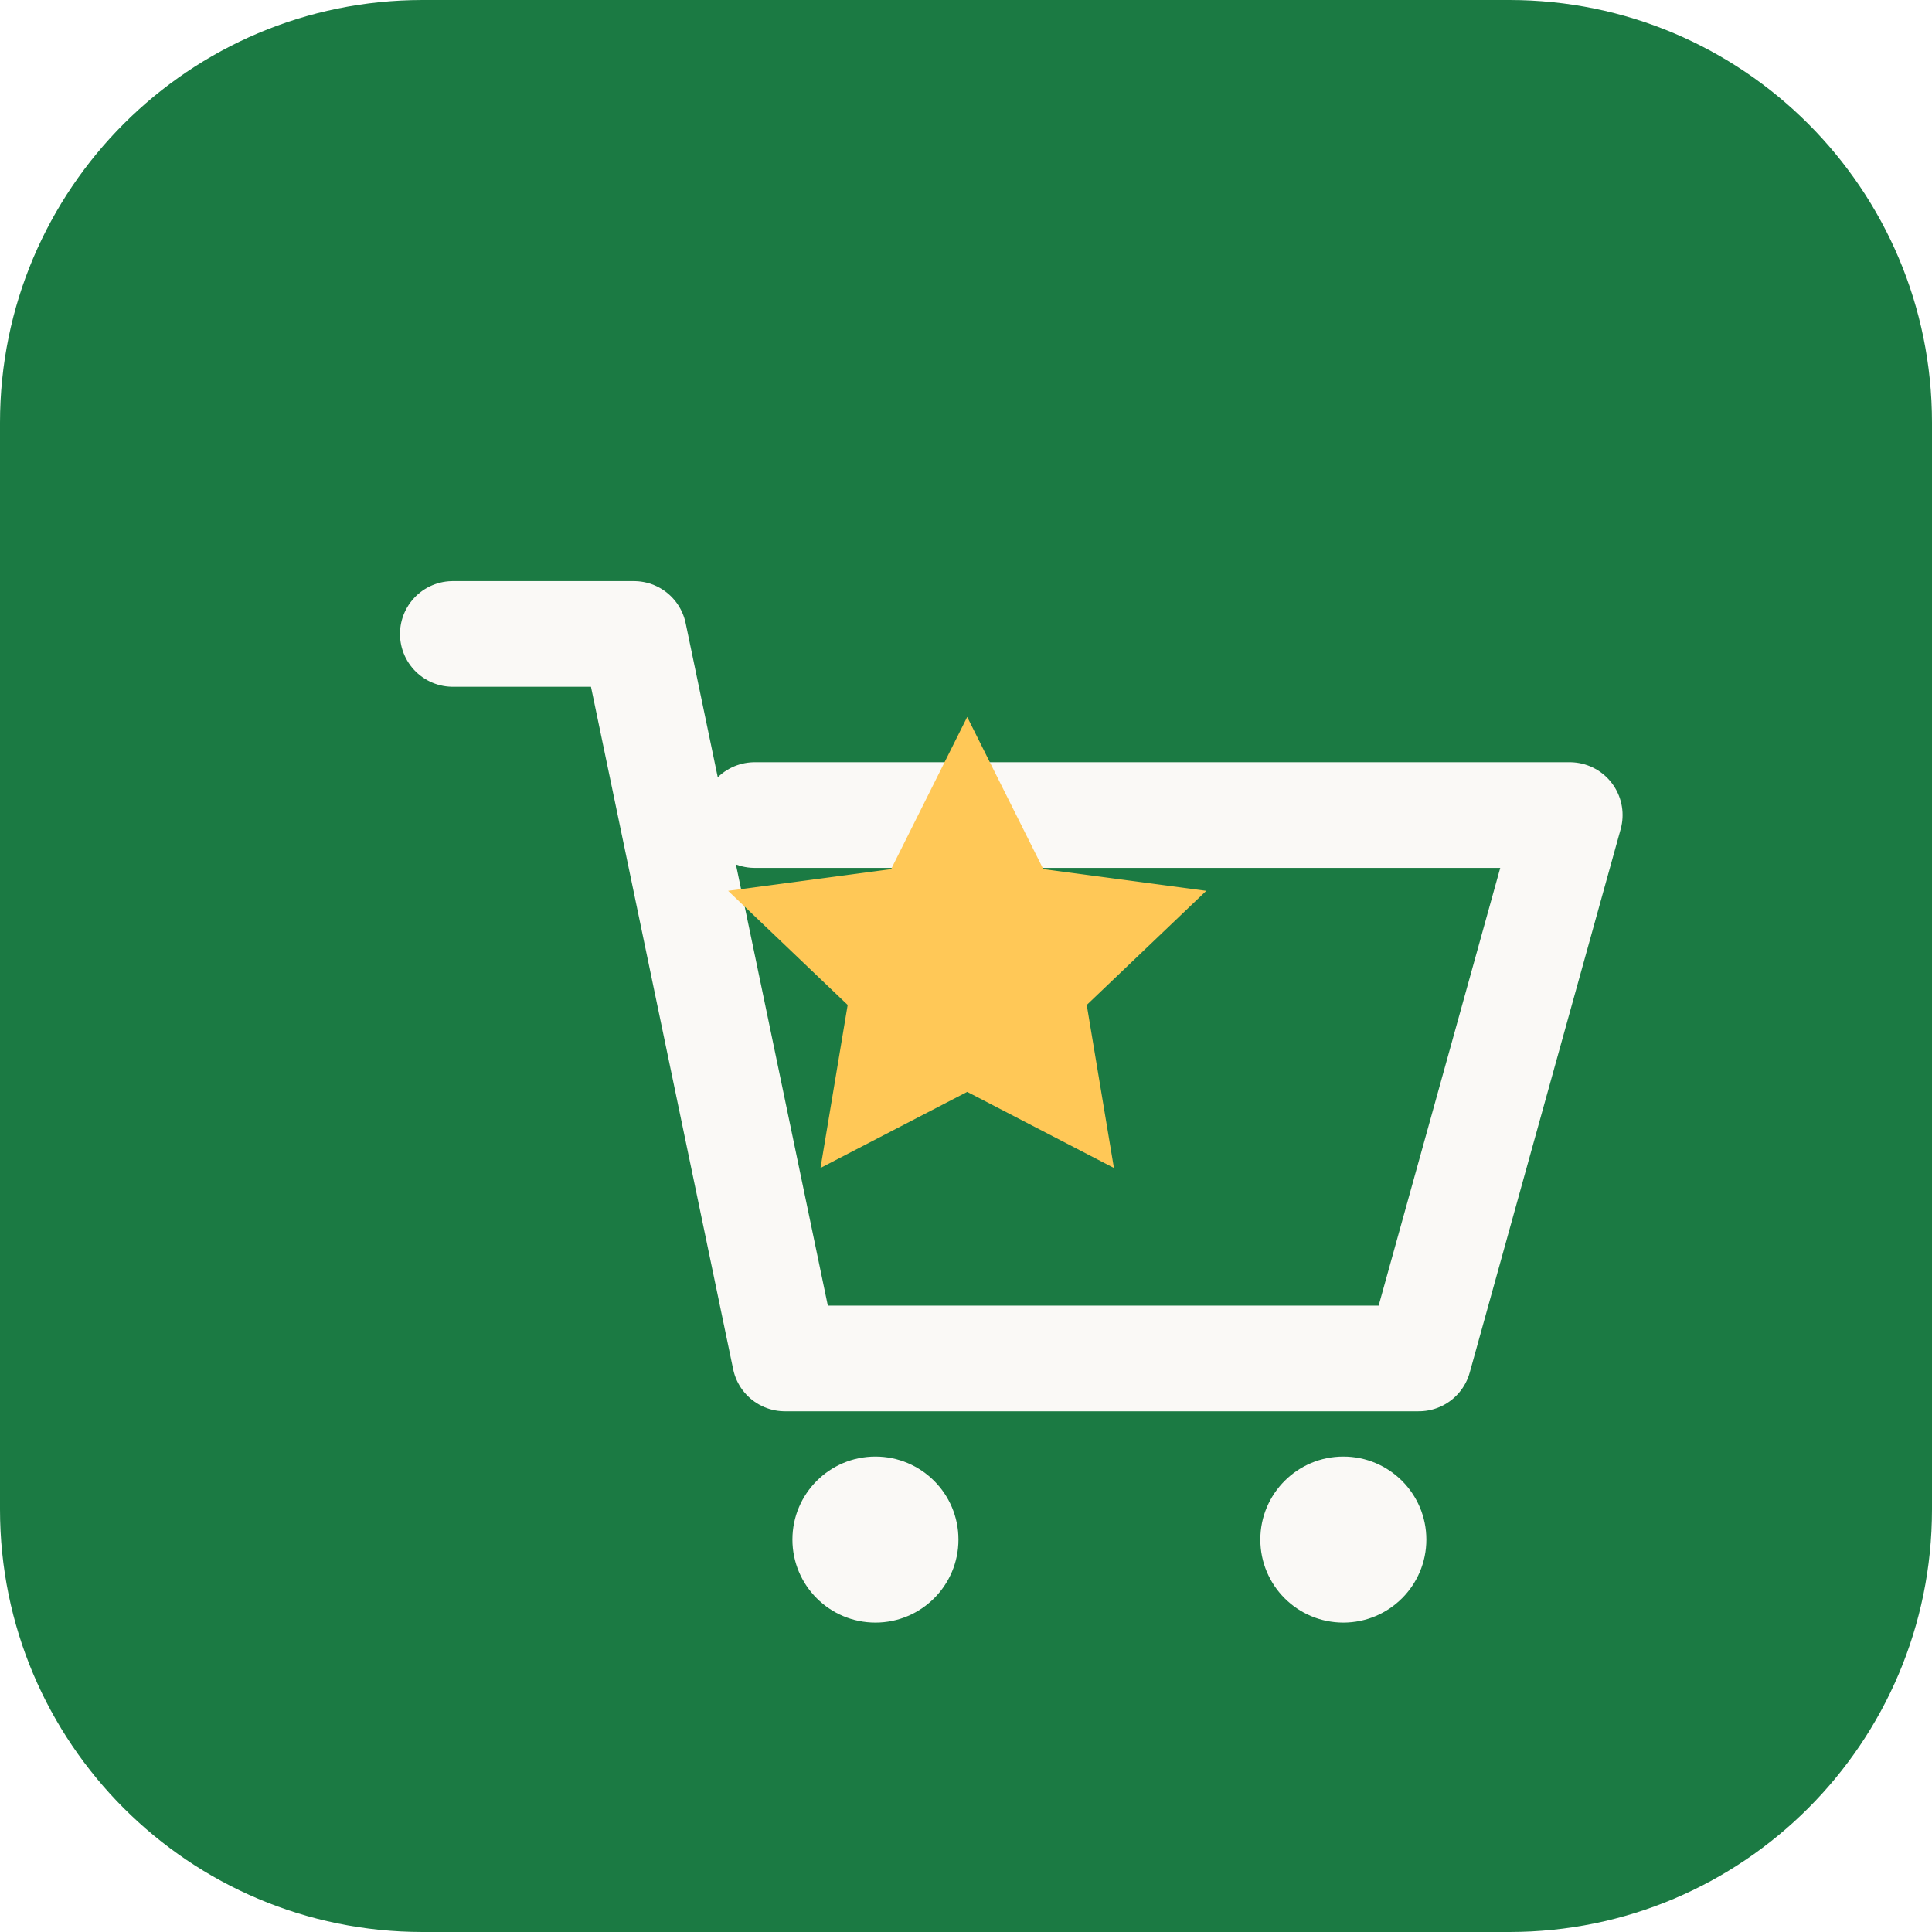
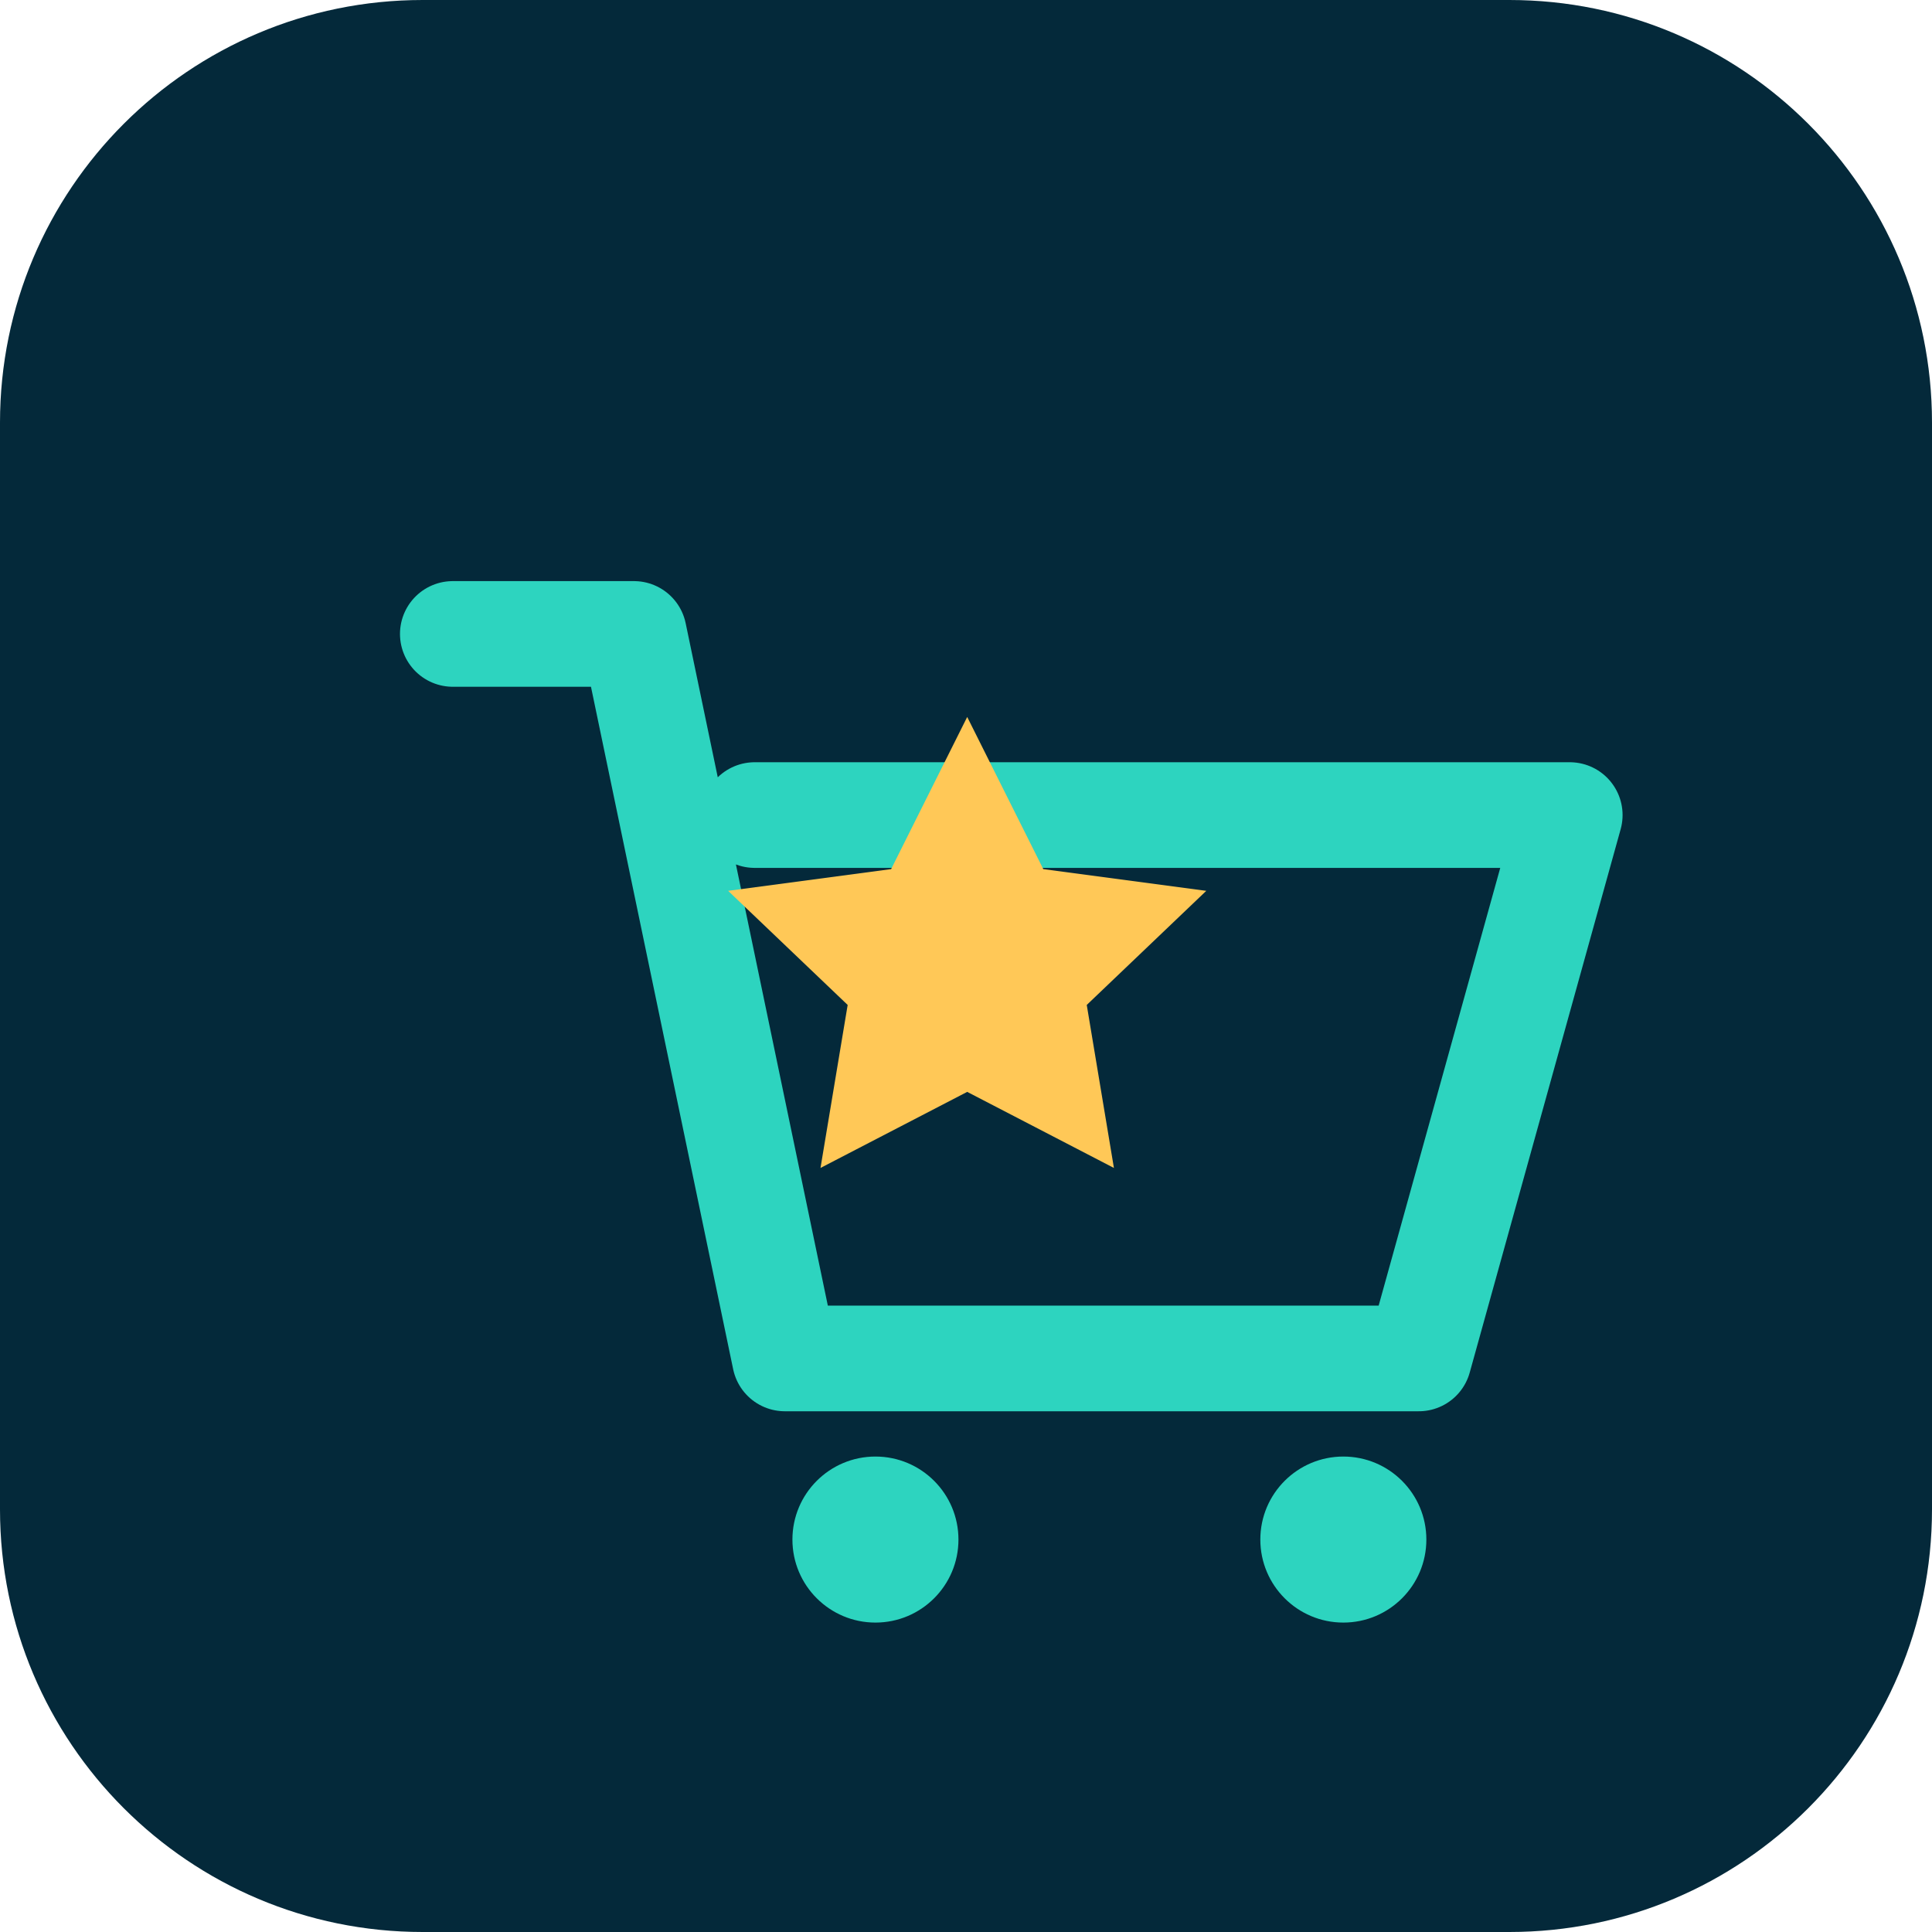
<svg xmlns="http://www.w3.org/2000/svg" viewBox="0 0 512 512">
-   <rect width="512" height="512" rx="112" fill="#1B7A43" />
-   <g fill="none" stroke="#FAF9F6" stroke-width="28" stroke-linecap="round" stroke-linejoin="round">
+   <rect width="512" height="512" rx="112" fill="#04293A" />
+   <g fill="none" stroke="#2DD4BF" stroke-width="28" stroke-linecap="round" stroke-linejoin="round">
    <path d="M120 168h48l40 192h168l40-144H200" />
-     <circle cx="232" cy="408" r="22" fill="#FAF9F6" stroke="none" />
-     <circle cx="356" cy="408" r="22" fill="#FAF9F6" stroke="none" />
+     <circle cx="232" cy="408" r="22" fill="#2DD4BF" stroke="none" />
+     <circle cx="356" cy="408" r="22" fill="#2DD4BF" stroke="none" />
  </g>
  <path d="M256 200l28 56 60 8-44 42 10 60-54-28-54 28 10-60-44-42 60-8z" fill="#FFC857" stroke="none" transform="translate(0,-26) scale(0.72) translate(100,100)" />
</svg>
